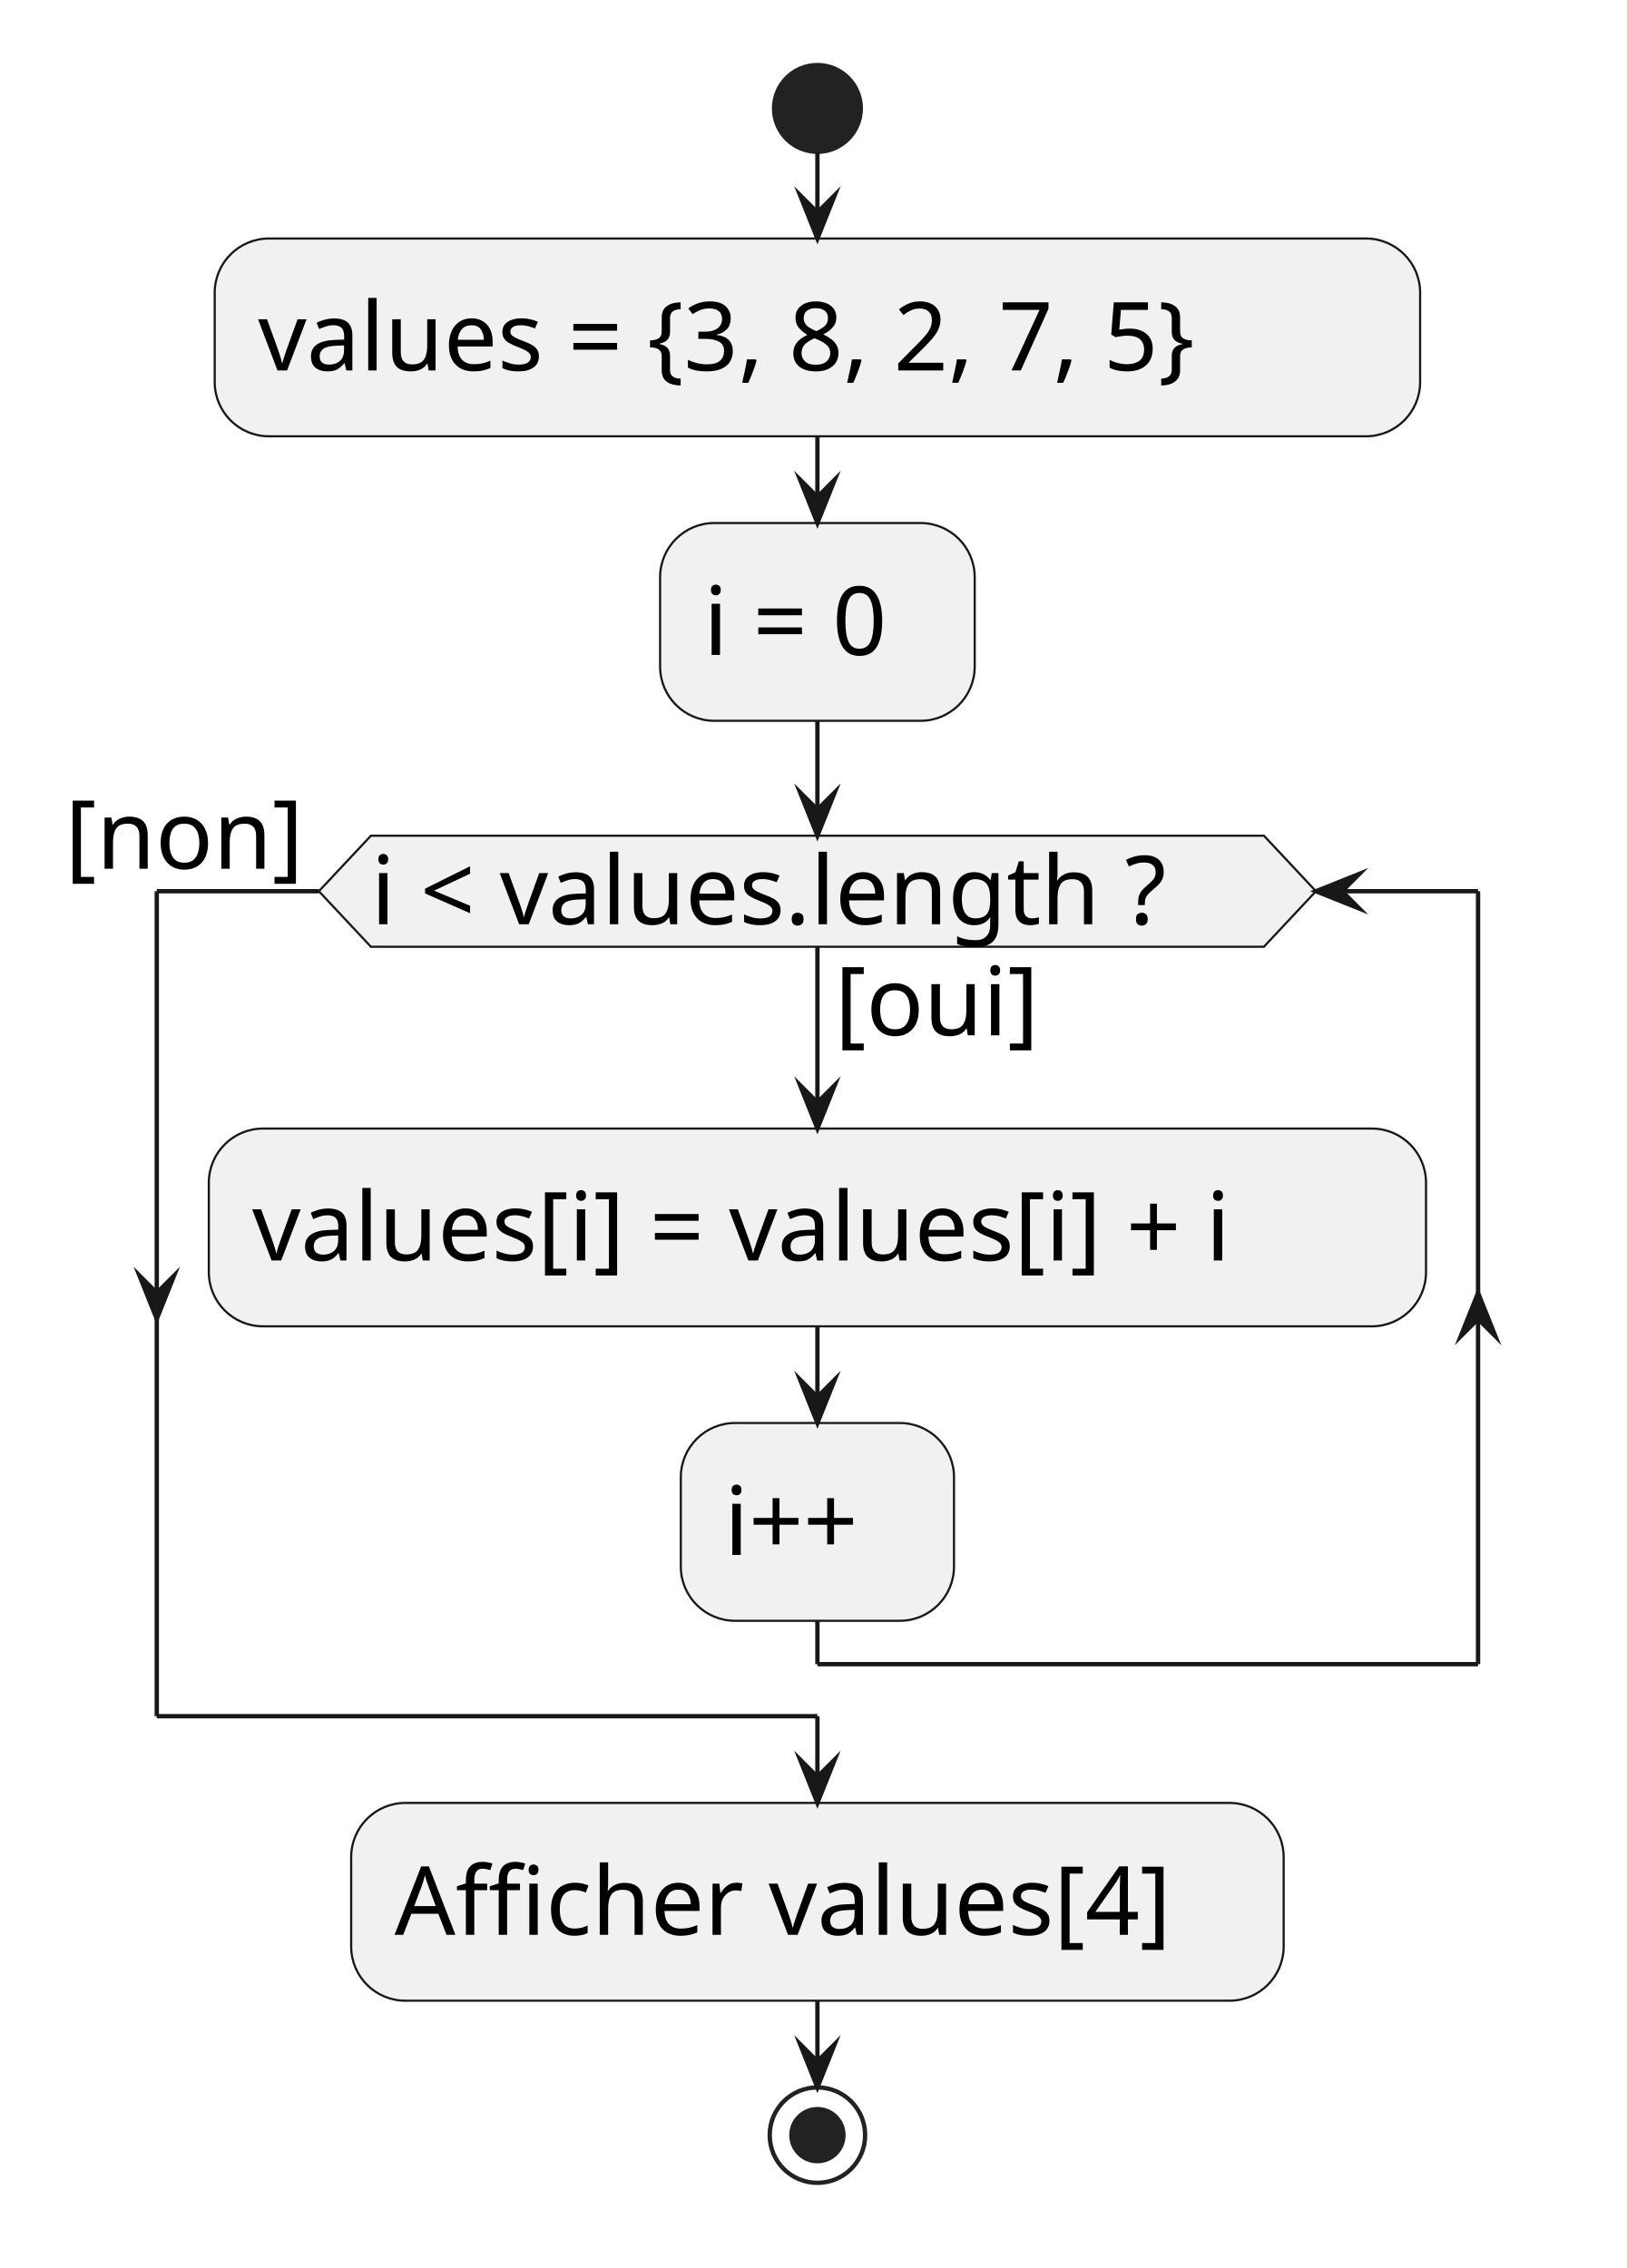
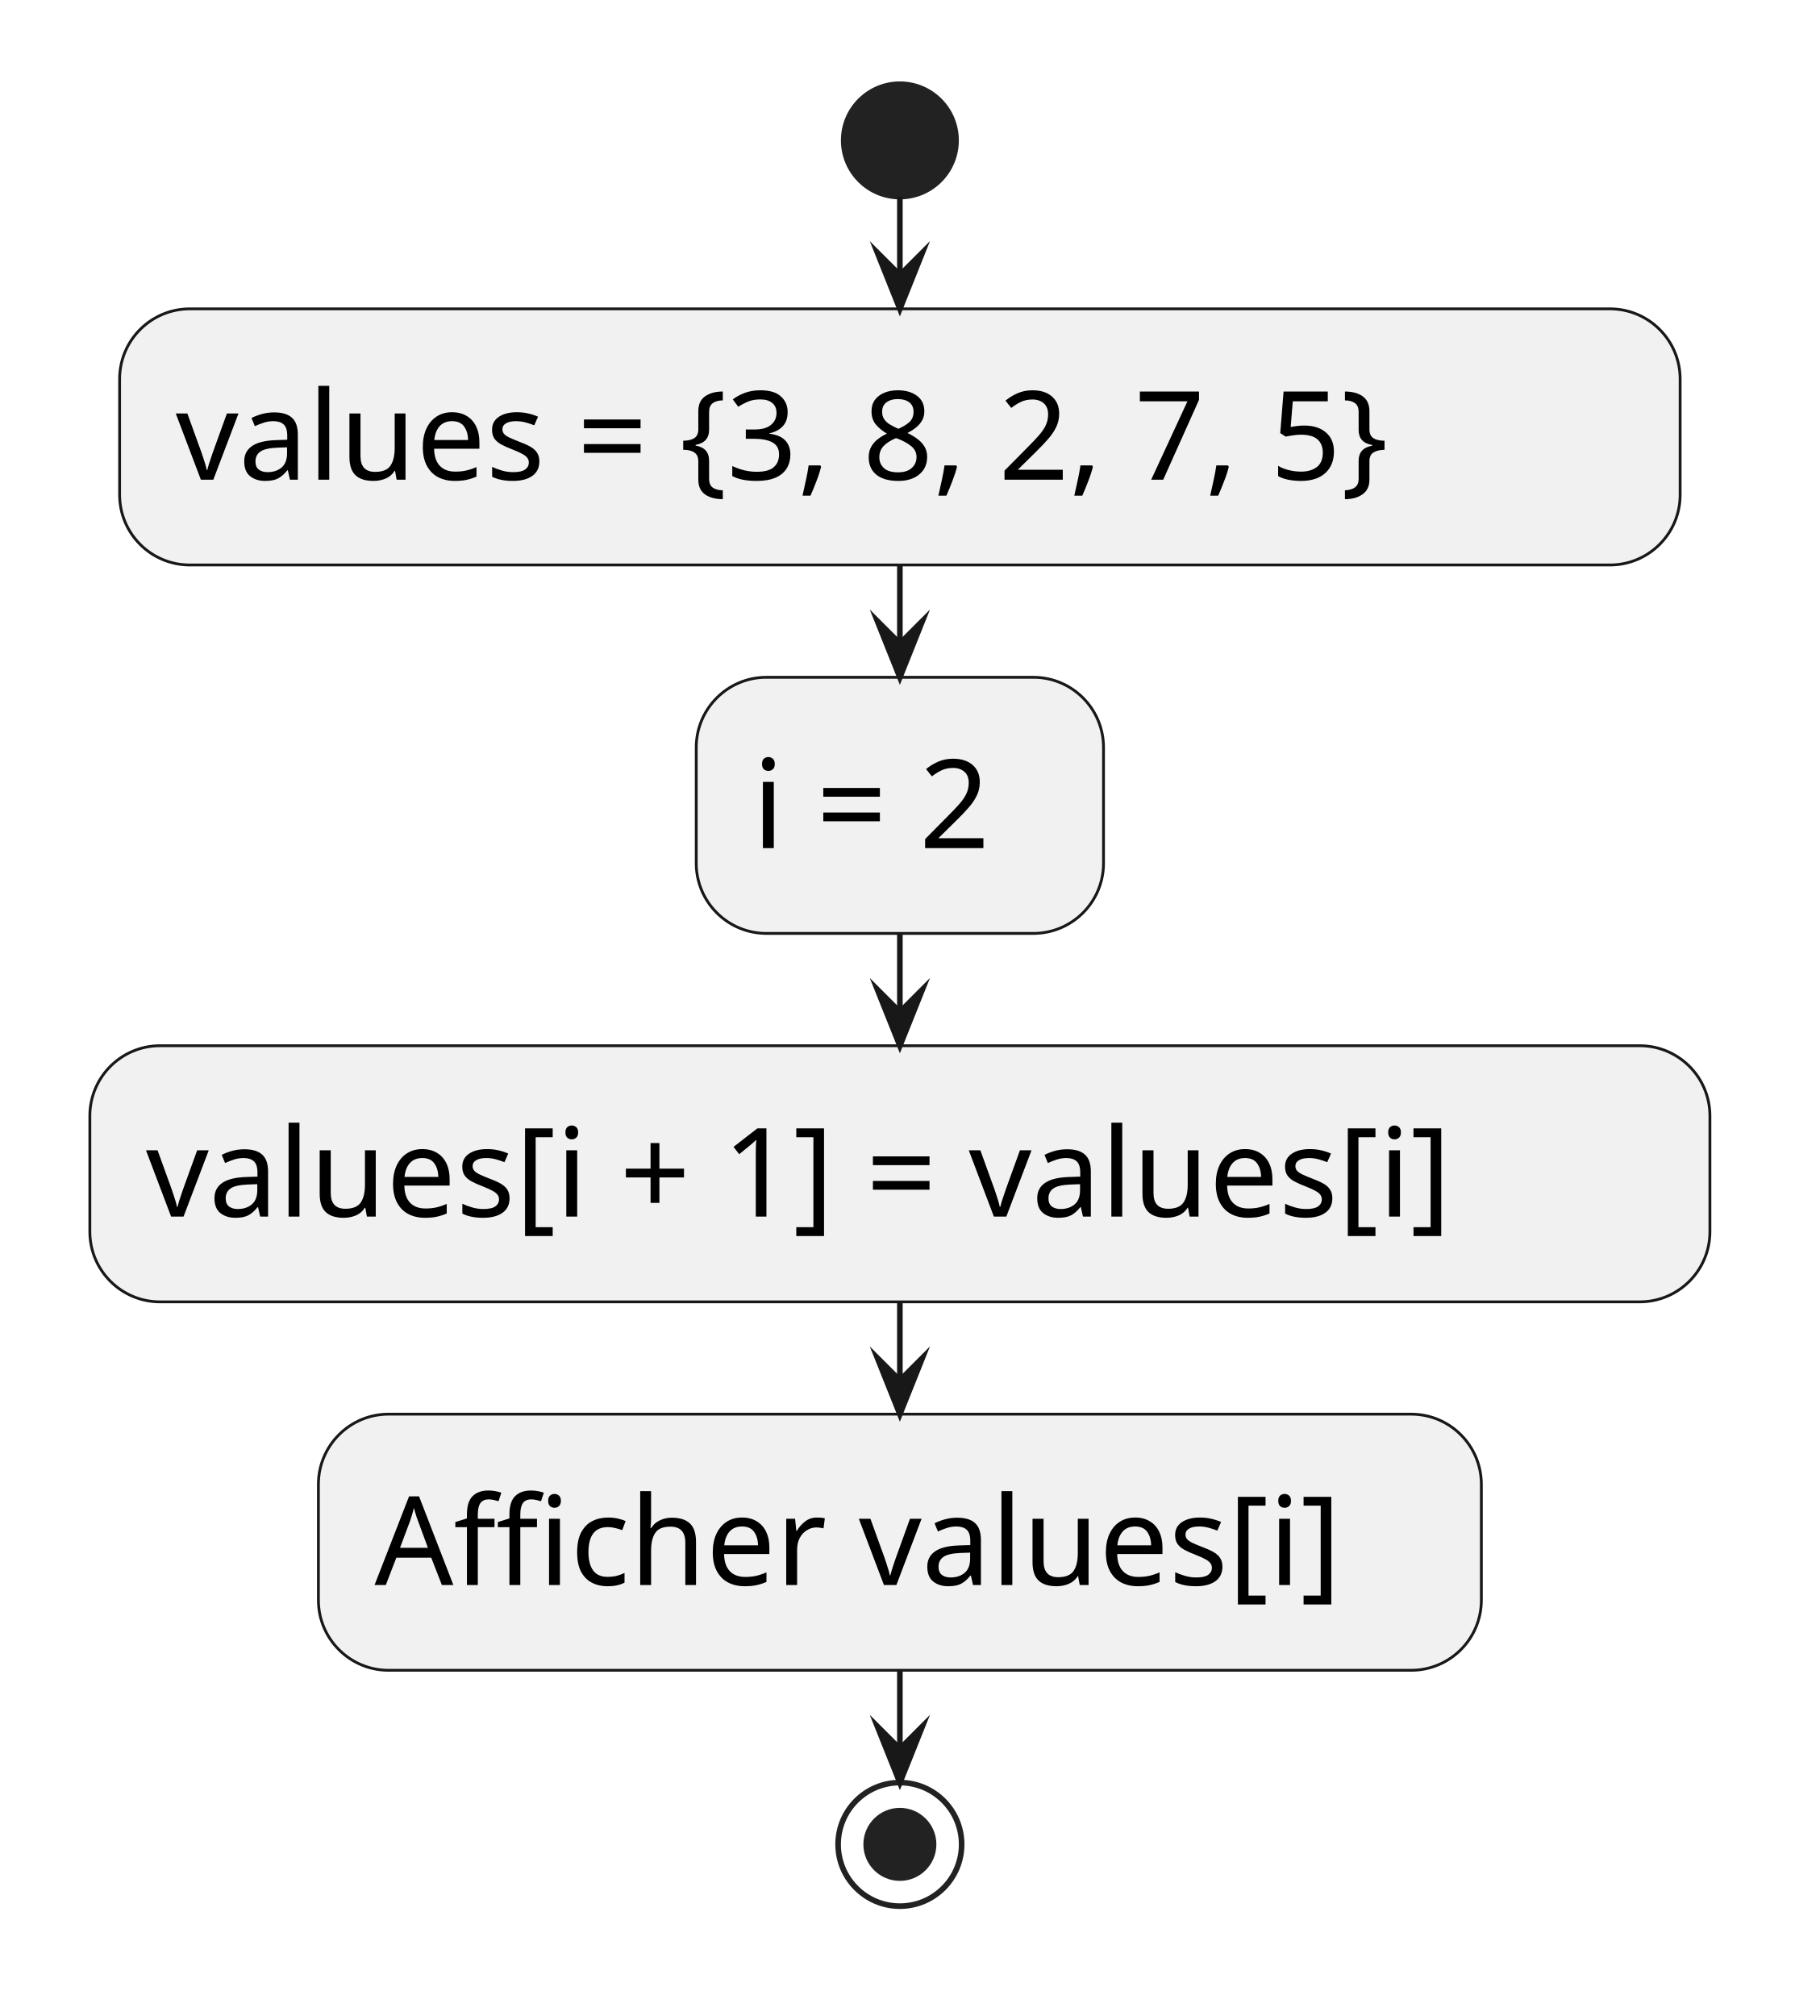
- <svg xmlns="http://www.w3.org/2000/svg" version="1.1" data-diagram-type="ACTIVITY" style="width:375px;height:523px;" width="375px" height="523px" viewBox="0 0 375 523" zoomAndPan="magnify" preserveAspectRatio="none" contentStyleType="text/css">
+ <svg xmlns="http://www.w3.org/2000/svg" version="1.1" data-diagram-type="ACTIVITY" style="width:324px;height:359px;" width="324px" height="359px" viewBox="0 0 324 359" zoomAndPan="magnify" preserveAspectRatio="none" contentStyleType="text/css">
  <defs />
  <g font-family="sans-serif" lengthAdjust="spacing">
-     <ellipse cx="188.45" cy="25" rx="10" ry="10" fill="#222" style="stroke:#222;stroke-width:1;" />
-     <rect x="49.5" y="55" width="277.898" height="45.609" fill="#F1F1F1" style="stroke:#181818;stroke-width:0.5;" rx="12.5" ry="12.5" />
-     <text x="59.5" y="85.421" fill="#000" font-size="22" textLength="257.898">values = {3, 8, 2, 7, 5}</text>
-     <rect x="152.185" y="120.609" width="72.529" height="45.609" fill="#F1F1F1" style="stroke:#181818;stroke-width:0.5;" rx="12.5" ry="12.5" />
-     <text x="162.185" y="151.03" fill="#000" font-size="22" textLength="52.529">i = 0</text>
-     <rect x="48.142" y="260.242" width="280.616" height="45.609" fill="#F1F1F1" style="stroke:#181818;stroke-width:0.5;" rx="12.5" ry="12.5" />
-     <text x="58.142" y="290.663" fill="#000" font-size="22" textLength="260.616">values[i] = values[i] + i</text>
-     <rect x="156.96" y="328.145" width="62.979" height="45.609" fill="#F1F1F1" style="stroke:#181818;stroke-width:0.5;" rx="12.5" ry="12.5" />
-     <text x="166.96" y="358.565" fill="#000" font-size="22" textLength="42.979">i++</text>
-     <polygon points="85.513,192.712,291.387,192.712,303.387,205.517,291.387,218.321,85.513,218.321,73.513,205.517,85.513,192.712" fill="#F1F1F1" style="stroke:#181818;stroke-width:0.5;stroke-linejoin:miter;stroke-miterlimit:10;" />
-     <text x="192.45" y="238.742" fill="#000" font-size="22" textLength="50.682">[oui]</text>
-     <text x="85.513" y="213.133" fill="#000" font-size="22" textLength="205.874">i &lt; values.length ?</text>
-     <text x="15" y="200.328" fill="#000" font-size="22" textLength="58.513">[non]</text>
-     <rect x="80.959" y="415.754" width="214.981" height="45.609" fill="#F1F1F1" style="stroke:#181818;stroke-width:0.5;" rx="12.5" ry="12.5" />
-     <text x="90.959" y="446.175" fill="#000" font-size="22" textLength="194.981">Afficher values[4]</text>
-     <ellipse cx="188.45" cy="492.363" rx="11" ry="11" fill="none" style="stroke:#222;stroke-width:1;" />
-     <ellipse cx="188.45" cy="492.363" rx="6" ry="6" fill="#222" style="stroke:#222;stroke-width:1;" />
-     <line x1="188.45" y1="35" x2="188.45" y2="55" style="stroke:#181818;stroke-width:1;" />
-     <polygon points="184.45,45,188.45,55,192.45,45,188.45,49" fill="#181818" style="stroke:#181818;stroke-width:1;stroke-linejoin:miter;stroke-miterlimit:10;" />
-     <line x1="188.45" y1="100.609" x2="188.45" y2="120.609" style="stroke:#181818;stroke-width:1;" />
-     <polygon points="184.45,110.609,188.45,120.609,192.45,110.609,188.45,114.609" fill="#181818" style="stroke:#181818;stroke-width:1;stroke-linejoin:miter;stroke-miterlimit:10;" />
-     <line x1="188.45" y1="305.852" x2="188.45" y2="328.145" style="stroke:#181818;stroke-width:1;" />
-     <polygon points="184.45,318.145,188.45,328.145,192.45,318.145,188.45,322.145" fill="#181818" style="stroke:#181818;stroke-width:1;stroke-linejoin:miter;stroke-miterlimit:10;" />
-     <line x1="188.45" y1="218.321" x2="188.45" y2="260.242" style="stroke:#181818;stroke-width:1;" />
-     <polygon points="184.45,250.242,188.45,260.242,192.45,250.242,188.45,254.242" fill="#181818" style="stroke:#181818;stroke-width:1;stroke-linejoin:miter;stroke-miterlimit:10;" />
-     <line x1="188.45" y1="373.754" x2="188.45" y2="383.754" style="stroke:#181818;stroke-width:1;" />
-     <line x1="188.45" y1="383.754" x2="340.758" y2="383.754" style="stroke:#181818;stroke-width:1;" />
-     <polygon points="336.758,308.145,340.758,298.145,344.758,308.145,340.758,304.145" fill="#181818" style="stroke:#181818;stroke-width:1;stroke-linejoin:miter;stroke-miterlimit:10;" />
-     <line x1="340.758" y1="205.517" x2="340.758" y2="383.754" style="stroke:#181818;stroke-width:1;" />
-     <line x1="340.758" y1="205.517" x2="303.387" y2="205.517" style="stroke:#181818;stroke-width:1;" />
-     <polygon points="313.387,201.517,303.387,205.517,313.387,209.517,309.387,205.517" fill="#181818" style="stroke:#181818;stroke-width:1;stroke-linejoin:miter;stroke-miterlimit:10;" />
-     <line x1="73.513" y1="205.517" x2="36.142" y2="205.517" style="stroke:#181818;stroke-width:1;" />
-     <polygon points="32.142,294.145,36.142,304.145,40.142,294.145,36.142,298.145" fill="#181818" style="stroke:#181818;stroke-width:1;stroke-linejoin:miter;stroke-miterlimit:10;" />
-     <line x1="36.142" y1="205.517" x2="36.142" y2="395.754" style="stroke:#181818;stroke-width:1;" />
-     <line x1="36.142" y1="395.754" x2="188.45" y2="395.754" style="stroke:#181818;stroke-width:1;" />
-     <line x1="188.45" y1="395.754" x2="188.45" y2="415.754" style="stroke:#181818;stroke-width:1;" />
-     <polygon points="184.45,405.754,188.45,415.754,192.45,405.754,188.45,409.754" fill="#181818" style="stroke:#181818;stroke-width:1;stroke-linejoin:miter;stroke-miterlimit:10;" />
-     <line x1="188.45" y1="166.219" x2="188.45" y2="192.712" style="stroke:#181818;stroke-width:1;" />
-     <polygon points="184.45,182.712,188.45,192.712,192.45,182.712,188.45,186.712" fill="#181818" style="stroke:#181818;stroke-width:1;stroke-linejoin:miter;stroke-miterlimit:10;" />
-     <line x1="188.45" y1="461.363" x2="188.45" y2="481.363" style="stroke:#181818;stroke-width:1;" />
-     <polygon points="184.45,471.363,188.45,481.363,192.45,471.363,188.45,475.363" fill="#181818" style="stroke:#181818;stroke-width:1;stroke-linejoin:miter;stroke-miterlimit:10;" />
+     <ellipse cx="160.25" cy="25" rx="10" ry="10" fill="#222" style="stroke:#222;stroke-width:1;" />
+     <rect x="21.301" y="55" width="277.898" height="45.609" fill="#F1F1F1" style="stroke:#181818;stroke-width:0.5;" rx="12.5" ry="12.5" />
+     <text x="31.301" y="85.421" fill="#000" font-size="22" textLength="257.898">values = {3, 8, 2, 7, 5}</text>
+     <rect x="123.986" y="120.609" width="72.529" height="45.609" fill="#F1F1F1" style="stroke:#181818;stroke-width:0.5;" rx="12.5" ry="12.5" />
+     <text x="133.986" y="151.03" fill="#000" font-size="22" textLength="52.529">i = 2</text>
+     <rect x="16" y="186.219" width="288.501" height="45.609" fill="#F1F1F1" style="stroke:#181818;stroke-width:0.5;" rx="12.5" ry="12.5" />
+     <text x="26" y="216.64" fill="#000" font-size="22" textLength="268.501">values[i + 1] = values[i]</text>
+     <rect x="56.702" y="251.828" width="207.097" height="45.609" fill="#F1F1F1" style="stroke:#181818;stroke-width:0.5;" rx="12.5" ry="12.5" />
+     <text x="66.702" y="282.249" fill="#000" font-size="22" textLength="187.097">Afficher values[i]</text>
+     <ellipse cx="160.25" cy="328.438" rx="11" ry="11" fill="none" style="stroke:#222;stroke-width:1;" />
+     <ellipse cx="160.25" cy="328.438" rx="6" ry="6" fill="#222" style="stroke:#222;stroke-width:1;" />
+     <line x1="160.25" y1="35" x2="160.25" y2="55" style="stroke:#181818;stroke-width:1;" />
+     <polygon points="156.25,45,160.25,55,164.25,45,160.25,49" fill="#181818" style="stroke:#181818;stroke-width:1;stroke-linejoin:miter;stroke-miterlimit:10;" />
+     <line x1="160.25" y1="100.609" x2="160.25" y2="120.609" style="stroke:#181818;stroke-width:1;" />
+     <polygon points="156.25,110.609,160.25,120.609,164.25,110.609,160.25,114.609" fill="#181818" style="stroke:#181818;stroke-width:1;stroke-linejoin:miter;stroke-miterlimit:10;" />
+     <line x1="160.25" y1="166.219" x2="160.25" y2="186.219" style="stroke:#181818;stroke-width:1;" />
+     <polygon points="156.25,176.219,160.25,186.219,164.25,176.219,160.25,180.219" fill="#181818" style="stroke:#181818;stroke-width:1;stroke-linejoin:miter;stroke-miterlimit:10;" />
+     <line x1="160.25" y1="231.828" x2="160.25" y2="251.828" style="stroke:#181818;stroke-width:1;" />
+     <polygon points="156.25,241.828,160.25,251.828,164.25,241.828,160.25,245.828" fill="#181818" style="stroke:#181818;stroke-width:1;stroke-linejoin:miter;stroke-miterlimit:10;" />
+     <line x1="160.25" y1="297.438" x2="160.25" y2="317.438" style="stroke:#181818;stroke-width:1;" />
+     <polygon points="156.25,307.438,160.25,317.438,164.25,307.438,160.25,311.438" fill="#181818" style="stroke:#181818;stroke-width:1;stroke-linejoin:miter;stroke-miterlimit:10;" />
  </g>
</svg>
